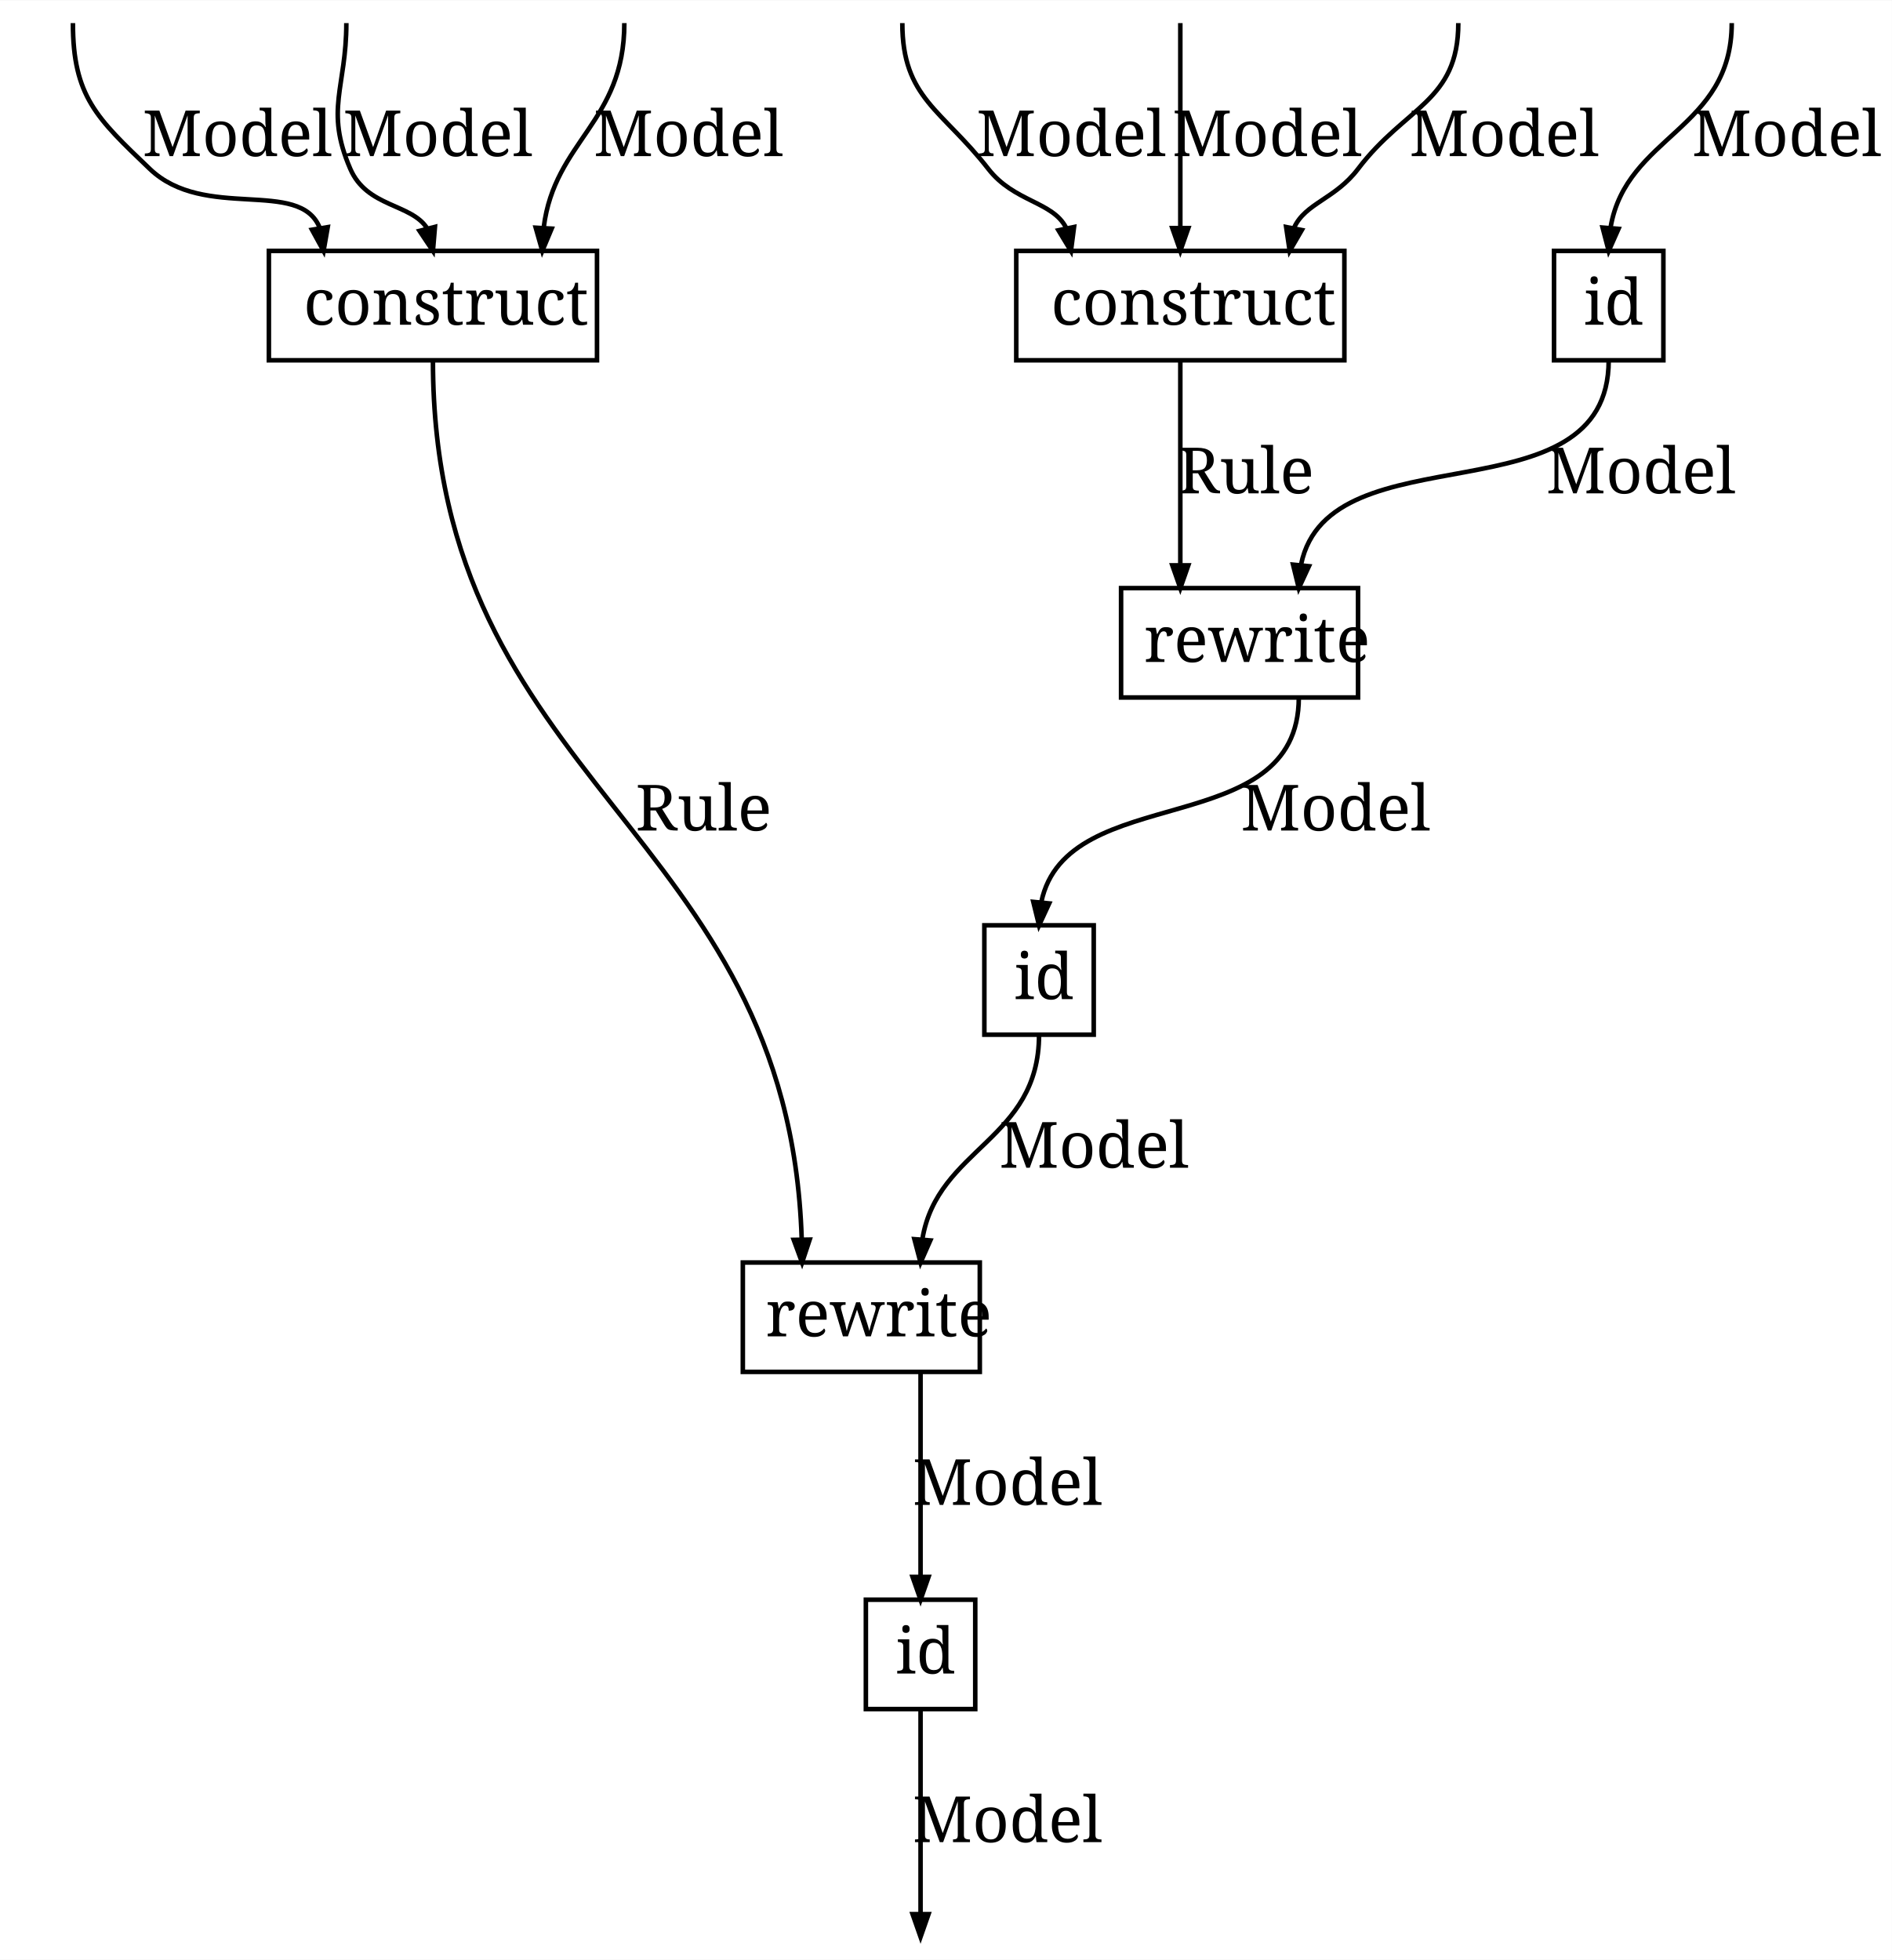
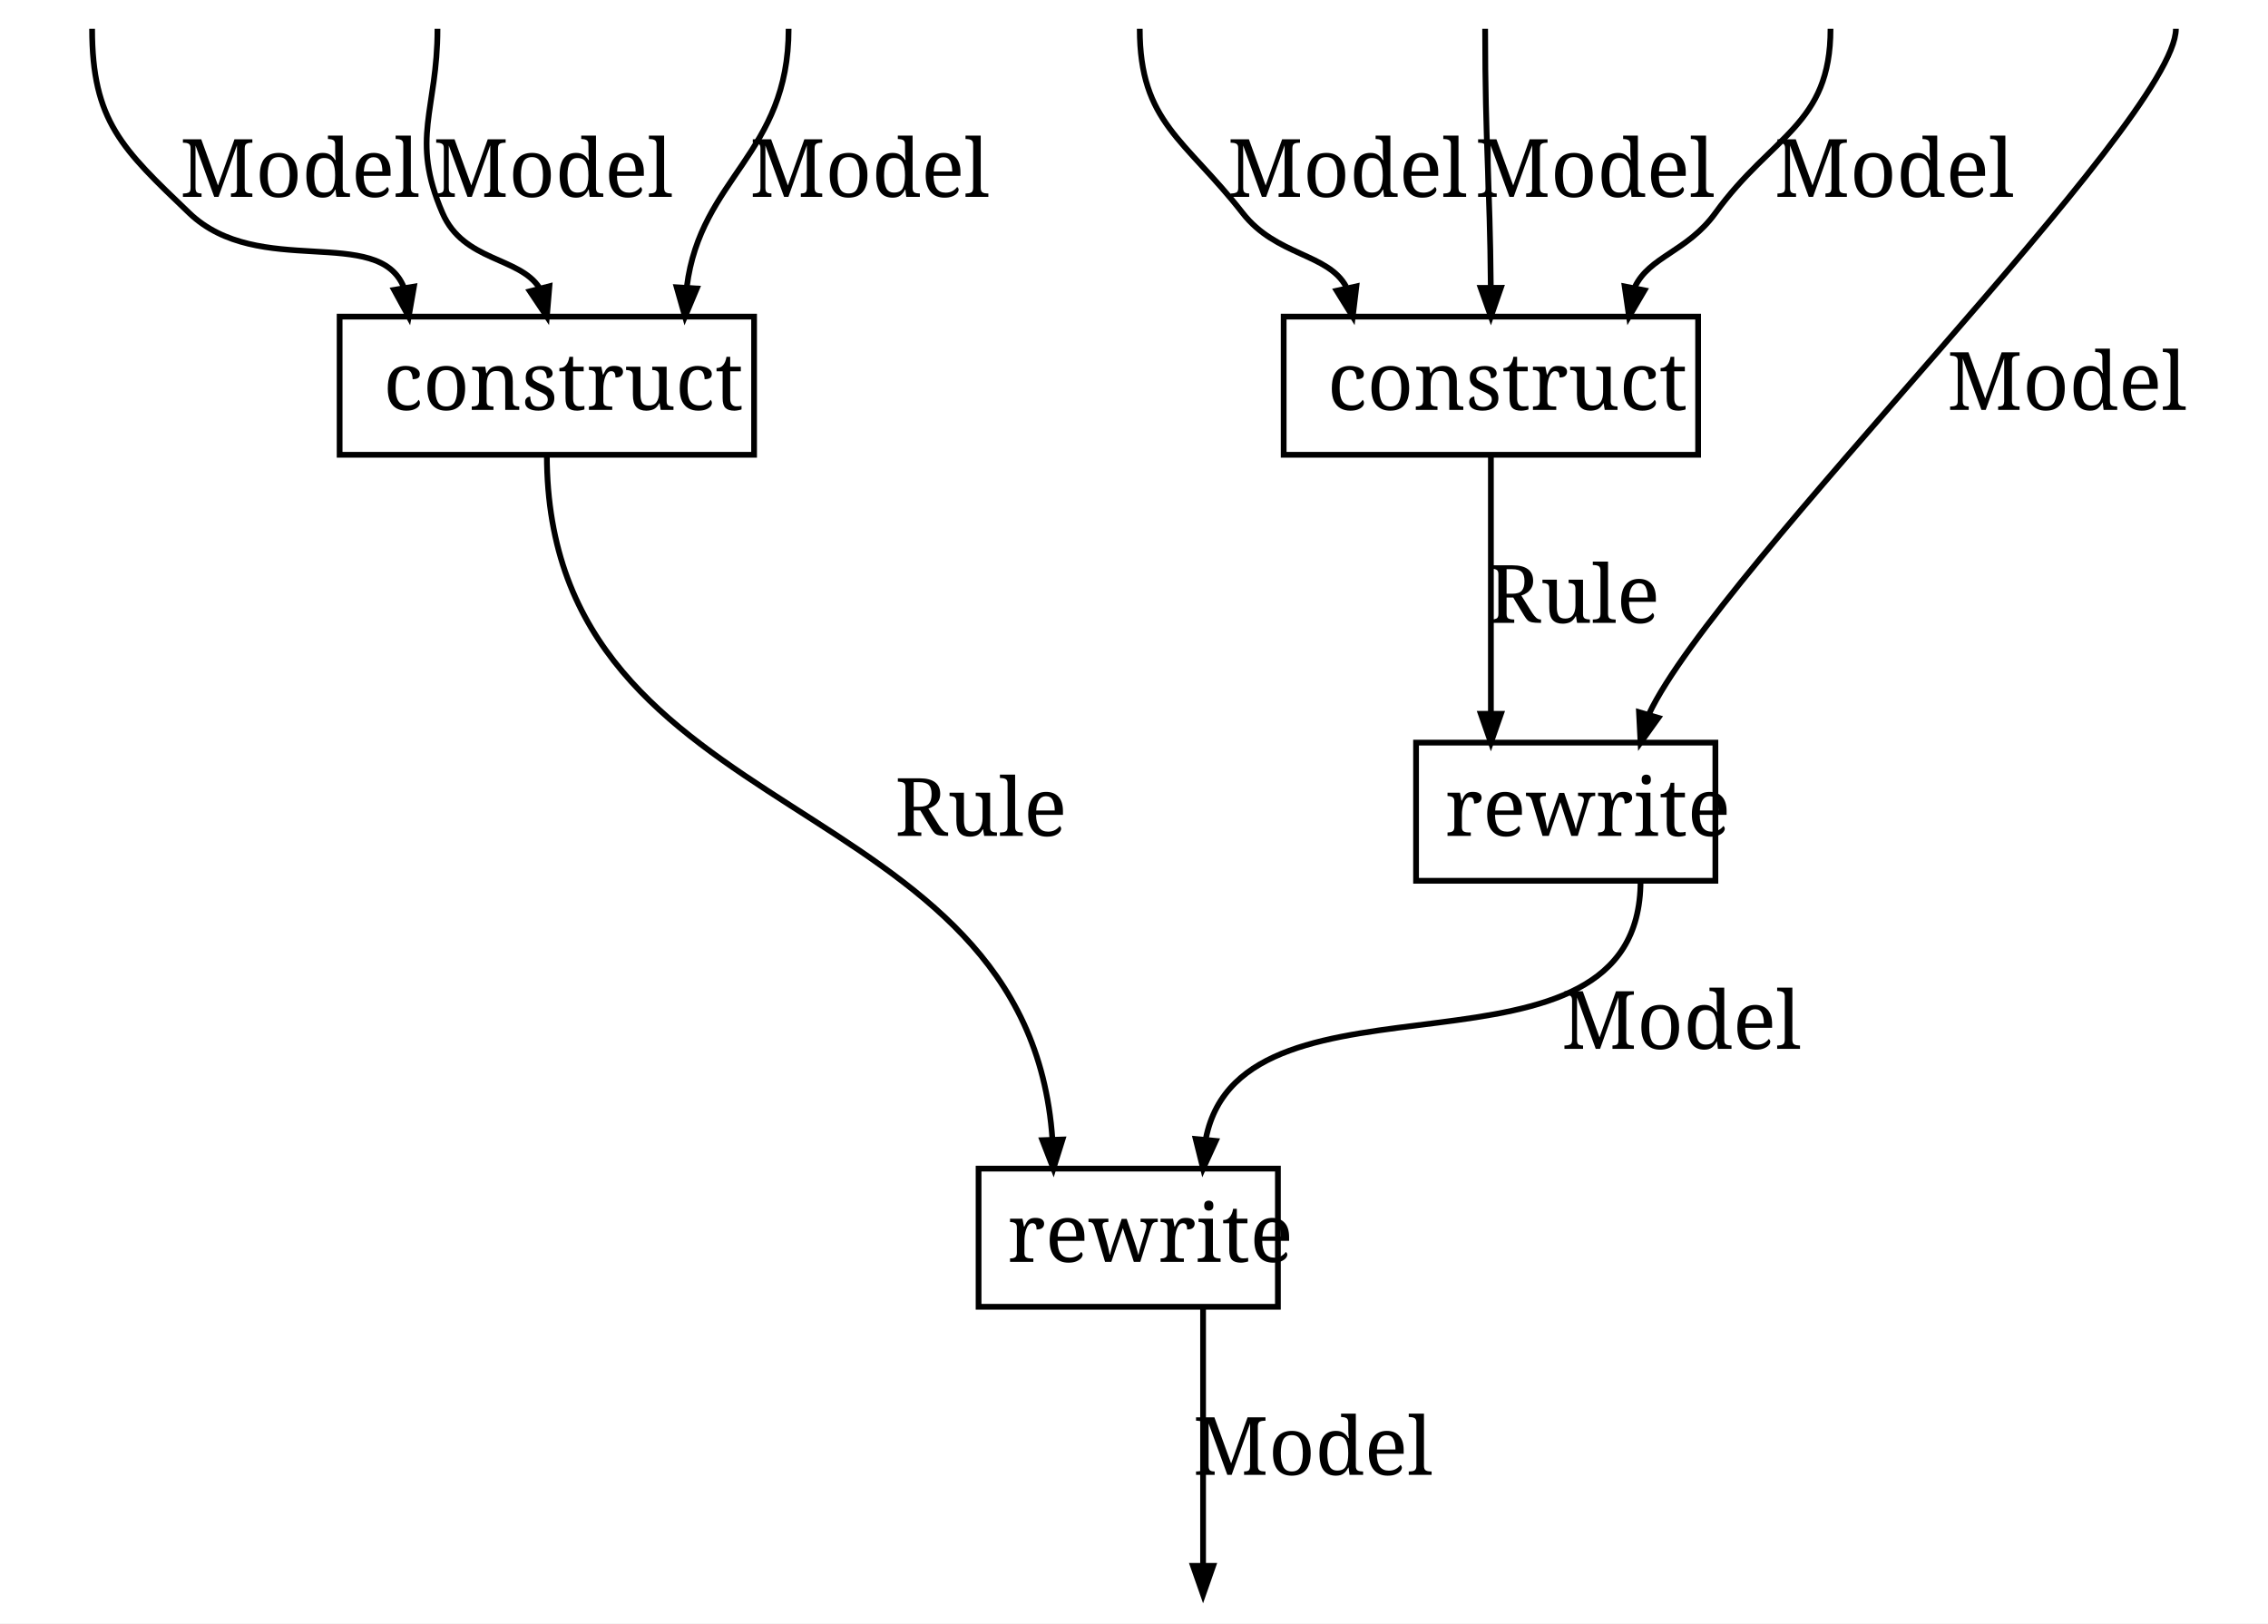
- <svg xmlns="http://www.w3.org/2000/svg" width="415pt" height="430pt" viewBox="0.00 0.00 415.13 430.00">
-   <g id="graph0" class="graph" transform="scale(1 1) rotate(0) translate(4 426)">
-     <polygon fill="#ffffff" stroke="transparent" points="-4,4 -4,-426 411.131,-426 411.131,4 -4,4" />
-     <g id="n9" class="node">
-       <polygon fill="none" stroke="#000000" points="55,-347 55,-371 127,-371 127,-347 55,-347" />
-       <text text-anchor="start" x="62.6" y="-354.8" font-family="Serif" font-size="14.00" fill="#000000">construct</text>
+ <svg xmlns="http://www.w3.org/2000/svg" width="394pt" height="282pt" viewBox="0.00 0.00 394.00 282.00">
+   <g id="graph0" class="graph" transform="scale(1 1) rotate(0) translate(4 278)">
+     <polygon fill="#ffffff" stroke="transparent" points="-4,4 -4,-278 390,-278 390,4 -4,4" />
+     <g id="n5" class="node">
+       <polygon fill="none" stroke="#000000" points="55,-199 55,-223 127,-223 127,-199 55,-199" />
+       <text text-anchor="start" x="62.6" y="-206.8" font-family="Serif" font-size="14.00" fill="#000000">construct</text>
    </g>
    <g id="e5" class="edge">
-       <path fill="none" stroke="#000000" d="M12,-421C12,-404.923 17.253,-400.115 28.869,-389 40.928,-377.461 61.753,-387.063 66.164,-376.062" />
-       <polygon fill="#000000" stroke="#000000" points="67.912,-376.218 67,-371 64.459,-375.648 67.912,-376.218" />
-       <text text-anchor="middle" x="48.065" y="-391.8" font-family="Serif" font-size="14.00" fill="#000000">Model</text>
+       <path fill="none" stroke="#000000" d="M12,-273C12,-256.923 17.253,-252.115 28.869,-241 40.928,-229.461 61.753,-239.063 66.164,-228.062" />
+       <polygon fill="#000000" stroke="#000000" points="67.912,-228.218 67,-223 64.459,-227.648 67.912,-228.218" />
+       <text text-anchor="middle" x="48.065" y="-243.8" font-family="Serif" font-size="14.00" fill="#000000">Model</text>
    </g>
    <g id="e6" class="edge">
-       <path fill="none" stroke="#000000" d="M72,-421C72,-406.772 67.223,-402.059 72.869,-389 76.531,-380.532 86.211,-381.438 89.713,-375.985" />
-       <polygon fill="#000000" stroke="#000000" points="91.444,-376.279 91,-371 88.055,-375.404 91.444,-376.279" />
-       <text text-anchor="middle" x="92.065" y="-391.8" font-family="Serif" font-size="14.00" fill="#000000">Model</text>
+       <path fill="none" stroke="#000000" d="M72,-273C72,-258.772 67.223,-254.059 72.869,-241 76.531,-232.532 86.211,-233.438 89.713,-227.984" />
+       <polygon fill="#000000" stroke="#000000" points="91.444,-228.279 91,-223 88.055,-227.404 91.444,-228.279" />
+       <text text-anchor="middle" x="92.065" y="-243.8" font-family="Serif" font-size="14.00" fill="#000000">Model</text>
    </g>
    <g id="e7" class="edge">
-       <path fill="none" stroke="#000000" d="M133,-421C133,-399.227 117.703,-395.177 115.312,-376.174" />
-       <polygon fill="#000000" stroke="#000000" points="117.048,-375.885 115,-371 113.555,-376.096 117.048,-375.885" />
-       <text text-anchor="middle" x="147.065" y="-391.8" font-family="Serif" font-size="14.00" fill="#000000">Model</text>
+       <path fill="none" stroke="#000000" d="M133,-273C133,-251.227 117.703,-247.177 115.312,-228.174" />
+       <polygon fill="#000000" stroke="#000000" points="117.048,-227.885 115,-223 113.555,-228.096 117.048,-227.885" />
+       <text text-anchor="middle" x="147.065" y="-243.8" font-family="Serif" font-size="14.00" fill="#000000">Model</text>
    </g>
    <g id="n3" class="node">
-       <polygon fill="none" stroke="#000000" points="219,-347 219,-371 291,-371 291,-347 219,-347" />
-       <text text-anchor="start" x="226.6" y="-354.8" font-family="Serif" font-size="14.00" fill="#000000">construct</text>
+       <polygon fill="none" stroke="#000000" points="219,-199 219,-223 291,-223 291,-199 219,-199" />
+       <text text-anchor="start" x="226.6" y="-206.8" font-family="Serif" font-size="14.00" fill="#000000">construct</text>
    </g>
    <g id="e1" class="edge">
-       <path fill="none" stroke="#000000" d="M194,-421C194,-404.489 202.734,-402.034 212.869,-389 218.532,-381.717 226.962,-381.882 229.924,-376.11" />
-       <polygon fill="#000000" stroke="#000000" points="231.682,-376.253 231,-371 228.257,-375.532 231.682,-376.253" />
-       <text text-anchor="middle" x="231.065" y="-391.8" font-family="Serif" font-size="14.00" fill="#000000">Model</text>
+       <path fill="none" stroke="#000000" d="M194,-273C194,-256.711 201.849,-253.843 211.869,-241 217.704,-233.521 226.687,-234.02 229.85,-228.208" />
+       <polygon fill="#000000" stroke="#000000" points="231.631,-228.26 231,-223 228.213,-227.505 231.631,-228.26" />
+       <text text-anchor="middle" x="230.065" y="-243.8" font-family="Serif" font-size="14.00" fill="#000000">Model</text>
    </g>
    <g id="e2" class="edge">
-       <path fill="none" stroke="#000000" d="M255,-421C255,-400.688 255,-394.3 255,-376.381" />
-       <polygon fill="#000000" stroke="#000000" points="256.75,-376 255,-371 253.25,-376 256.75,-376" />
-       <text text-anchor="middle" x="274.065" y="-391.8" font-family="Serif" font-size="14.00" fill="#000000">Model</text>
+       <path fill="none" stroke="#000000" d="M254,-273C254,-252.683 254.835,-246.303 254.979,-228.382" />
+       <polygon fill="#000000" stroke="#000000" points="256.731,-228.007 255,-223 253.231,-227.993 256.731,-228.007" />
+       <text text-anchor="middle" x="273.065" y="-243.8" font-family="Serif" font-size="14.00" fill="#000000">Model</text>
    </g>
    <g id="e3" class="edge">
-       <path fill="none" stroke="#000000" d="M316,-421C316,-403.741 304.425,-402.755 294,-389 288.988,-382.386 282.439,-381.496 279.985,-376.137" />
-       <polygon fill="#000000" stroke="#000000" points="281.66,-375.581 279,-371 278.223,-376.24 281.66,-375.581" />
-       <text text-anchor="middle" x="326.065" y="-391.8" font-family="Serif" font-size="14.00" fill="#000000">Model</text>
+       <path fill="none" stroke="#000000" d="M314,-273C314,-256.228 303.836,-254.585 294,-241 289.133,-234.278 282.498,-233.452 280.003,-228.124" />
+       <polygon fill="#000000" stroke="#000000" points="281.678,-227.571 279,-223 278.243,-228.243 281.678,-227.571" />
+       <text text-anchor="middle" x="325.065" y="-243.8" font-family="Serif" font-size="14.00" fill="#000000">Model</text>
    </g>
-     <g id="n7" class="node">
-       <polygon fill="none" stroke="#000000" points="337,-347 337,-371 361,-371 361,-347 337,-347" />
-       <text text-anchor="start" x="343.552" y="-354.8" font-family="Serif" font-size="14.00" fill="#000000">id</text>
+     <g id="n4" class="node">
+       <polygon fill="none" stroke="#000000" points="242,-125 242,-149 294,-149 294,-125 242,-125" />
+       <text text-anchor="start" x="246.997" y="-132.8" font-family="Serif" font-size="14.00" fill="#000000">rewrite</text>
    </g>
    <g id="e4" class="edge">
-       <path fill="none" stroke="#000000" d="M376,-421C376,-397.619 352.859,-396.321 349.424,-376.219" />
-       <polygon fill="#000000" stroke="#000000" points="351.149,-375.842 349,-371 347.661,-376.125 351.149,-375.842" />
-       <text text-anchor="middle" x="388.065" y="-391.8" font-family="Serif" font-size="14.00" fill="#000000">Model</text>
-     </g>
-     <g id="n8" class="node">
-       <polygon fill="none" stroke="#000000" points="242,-273 242,-297 294,-297 294,-273 242,-273" />
-       <text text-anchor="start" x="246.997" y="-280.8" font-family="Serif" font-size="14.00" fill="#000000">rewrite</text>
+       <path fill="none" stroke="#000000" d="M374,-273C374,-257.056 294.292,-179.117 282.461,-153.971" />
+       <polygon fill="#000000" stroke="#000000" points="284.089,-153.304 281,-149 280.731,-154.291 284.089,-153.304" />
+       <text text-anchor="middle" x="355.065" y="-206.8" font-family="Serif" font-size="14.00" fill="#000000">Model</text>
    </g>
    <g id="e8" class="edge">
-       <path fill="none" stroke="#000000" d="M255,-347C255,-326.688 255,-320.3 255,-302.381" />
-       <polygon fill="#000000" stroke="#000000" points="256.75,-302 255,-297 253.25,-302 256.75,-302" />
-       <text text-anchor="middle" x="269.397" y="-317.8" font-family="Serif" font-size="14.00" fill="#000000">Rule</text>
+       <path fill="none" stroke="#000000" d="M255,-199C255,-178.688 255,-172.3 255,-154.381" />
+       <polygon fill="#000000" stroke="#000000" points="256.75,-154 255,-149 253.25,-154 256.75,-154" />
+       <text text-anchor="middle" x="269.397" y="-169.8" font-family="Serif" font-size="14.00" fill="#000000">Rule</text>
    </g>
-     <g id="n4" class="node">
-       <polygon fill="none" stroke="#000000" points="186,-51 186,-75 210,-75 210,-51 186,-51" />
-       <text text-anchor="start" x="192.552" y="-58.8" font-family="Serif" font-size="14.00" fill="#000000">id</text>
+     <g id="n6" class="node">
+       <polygon fill="none" stroke="#000000" points="166,-51 166,-75 218,-75 218,-51 166,-51" />
+       <text text-anchor="start" x="170.997" y="-58.8" font-family="Serif" font-size="14.00" fill="#000000">rewrite</text>
    </g>
    <g id="e9" class="edge">
-       <path fill="none" stroke="#000000" d="M198,-51C198,-30.688 198,-24.3 198,-6.381" />
-       <polygon fill="#000000" stroke="#000000" points="199.75,-6 198,-1 196.25,-6 199.75,-6" />
-       <text text-anchor="middle" x="217.065" y="-21.8" font-family="Serif" font-size="14.00" fill="#000000">Model</text>
-     </g>
-     <g id="n5" class="node">
-       <polygon fill="none" stroke="#000000" points="212,-199 212,-223 236,-223 236,-199 212,-199" />
-       <text text-anchor="start" x="218.552" y="-206.8" font-family="Serif" font-size="14.00" fill="#000000">id</text>
-     </g>
-     <g id="n6" class="node">
-       <polygon fill="none" stroke="#000000" points="159,-125 159,-149 211,-149 211,-125 159,-125" />
-       <text text-anchor="start" x="163.997" y="-132.8" font-family="Serif" font-size="14.00" fill="#000000">rewrite</text>
+       <path fill="none" stroke="#000000" d="M281,-125C281,-86.463 211.958,-112.695 205.485,-80.231" />
+       <polygon fill="#000000" stroke="#000000" points="207.205,-79.817 205,-75 203.72,-80.14 207.205,-79.817" />
+       <text text-anchor="middle" x="288.065" y="-95.8" font-family="Serif" font-size="14.00" fill="#000000">Model</text>
    </g>
    <g id="e10" class="edge">
-       <path fill="none" stroke="#000000" d="M224,-199C224,-175.812 201.716,-174.172 198.408,-154.182" />
-       <polygon fill="#000000" stroke="#000000" points="200.137,-153.847 198,-149 196.648,-154.122 200.137,-153.847" />
-       <text text-anchor="middle" x="236.065" y="-169.8" font-family="Serif" font-size="14.00" fill="#000000">Model</text>
+       <path fill="none" stroke="#000000" d="M91,-199C91,-133.137 174.588,-142.063 178.833,-79.998" />
+       <polygon fill="#000000" stroke="#000000" points="180.582,-80.056 179,-75 177.084,-79.939 180.582,-80.056" />
+       <text text-anchor="middle" x="166.397" y="-132.8" font-family="Serif" font-size="14.00" fill="#000000">Rule</text>
    </g>
    <g id="e11" class="edge">
-       <path fill="none" stroke="#000000" d="M198,-125C198,-104.688 198,-98.3 198,-80.381" />
-       <polygon fill="#000000" stroke="#000000" points="199.75,-80 198,-75 196.25,-80 199.75,-80" />
-       <text text-anchor="middle" x="217.065" y="-95.8" font-family="Serif" font-size="14.00" fill="#000000">Model</text>
-     </g>
-     <g id="e12" class="edge">
-       <path fill="none" stroke="#000000" d="M349,-347C349,-311.392 287.731,-332.132 281.508,-302.247" />
-       <polygon fill="#000000" stroke="#000000" points="283.224,-301.808 281,-297 279.74,-302.146 283.224,-301.808" />
-       <text text-anchor="middle" x="356.065" y="-317.8" font-family="Serif" font-size="14.00" fill="#000000">Model</text>
-     </g>
-     <g id="e13" class="edge">
-       <path fill="none" stroke="#000000" d="M281,-273C281,-241.144 230.064,-254.949 224.493,-228.087" />
-       <polygon fill="#000000" stroke="#000000" points="226.224,-227.808 224,-223 222.74,-228.145 226.224,-227.808" />
-       <text text-anchor="middle" x="289.065" y="-243.8" font-family="Serif" font-size="14.00" fill="#000000">Model</text>
-     </g>
-     <g id="e14" class="edge">
-       <path fill="none" stroke="#000000" d="M91,-347C91,-253.685 169.022,-244.4 171.917,-154.203" />
-       <polygon fill="#000000" stroke="#000000" points="173.67,-154.027 172,-149 170.171,-153.972 173.67,-154.027" />
-       <text text-anchor="middle" x="150.397" y="-243.8" font-family="Serif" font-size="14.00" fill="#000000">Rule</text>
+       <path fill="none" stroke="#000000" d="M205,-51C205,-30.688 205,-24.3 205,-6.381" />
+       <polygon fill="#000000" stroke="#000000" points="206.75,-6 205,-1 203.25,-6 206.75,-6" />
+       <text text-anchor="middle" x="224.065" y="-21.8" font-family="Serif" font-size="14.00" fill="#000000">Model</text>
    </g>
  </g>
</svg>
